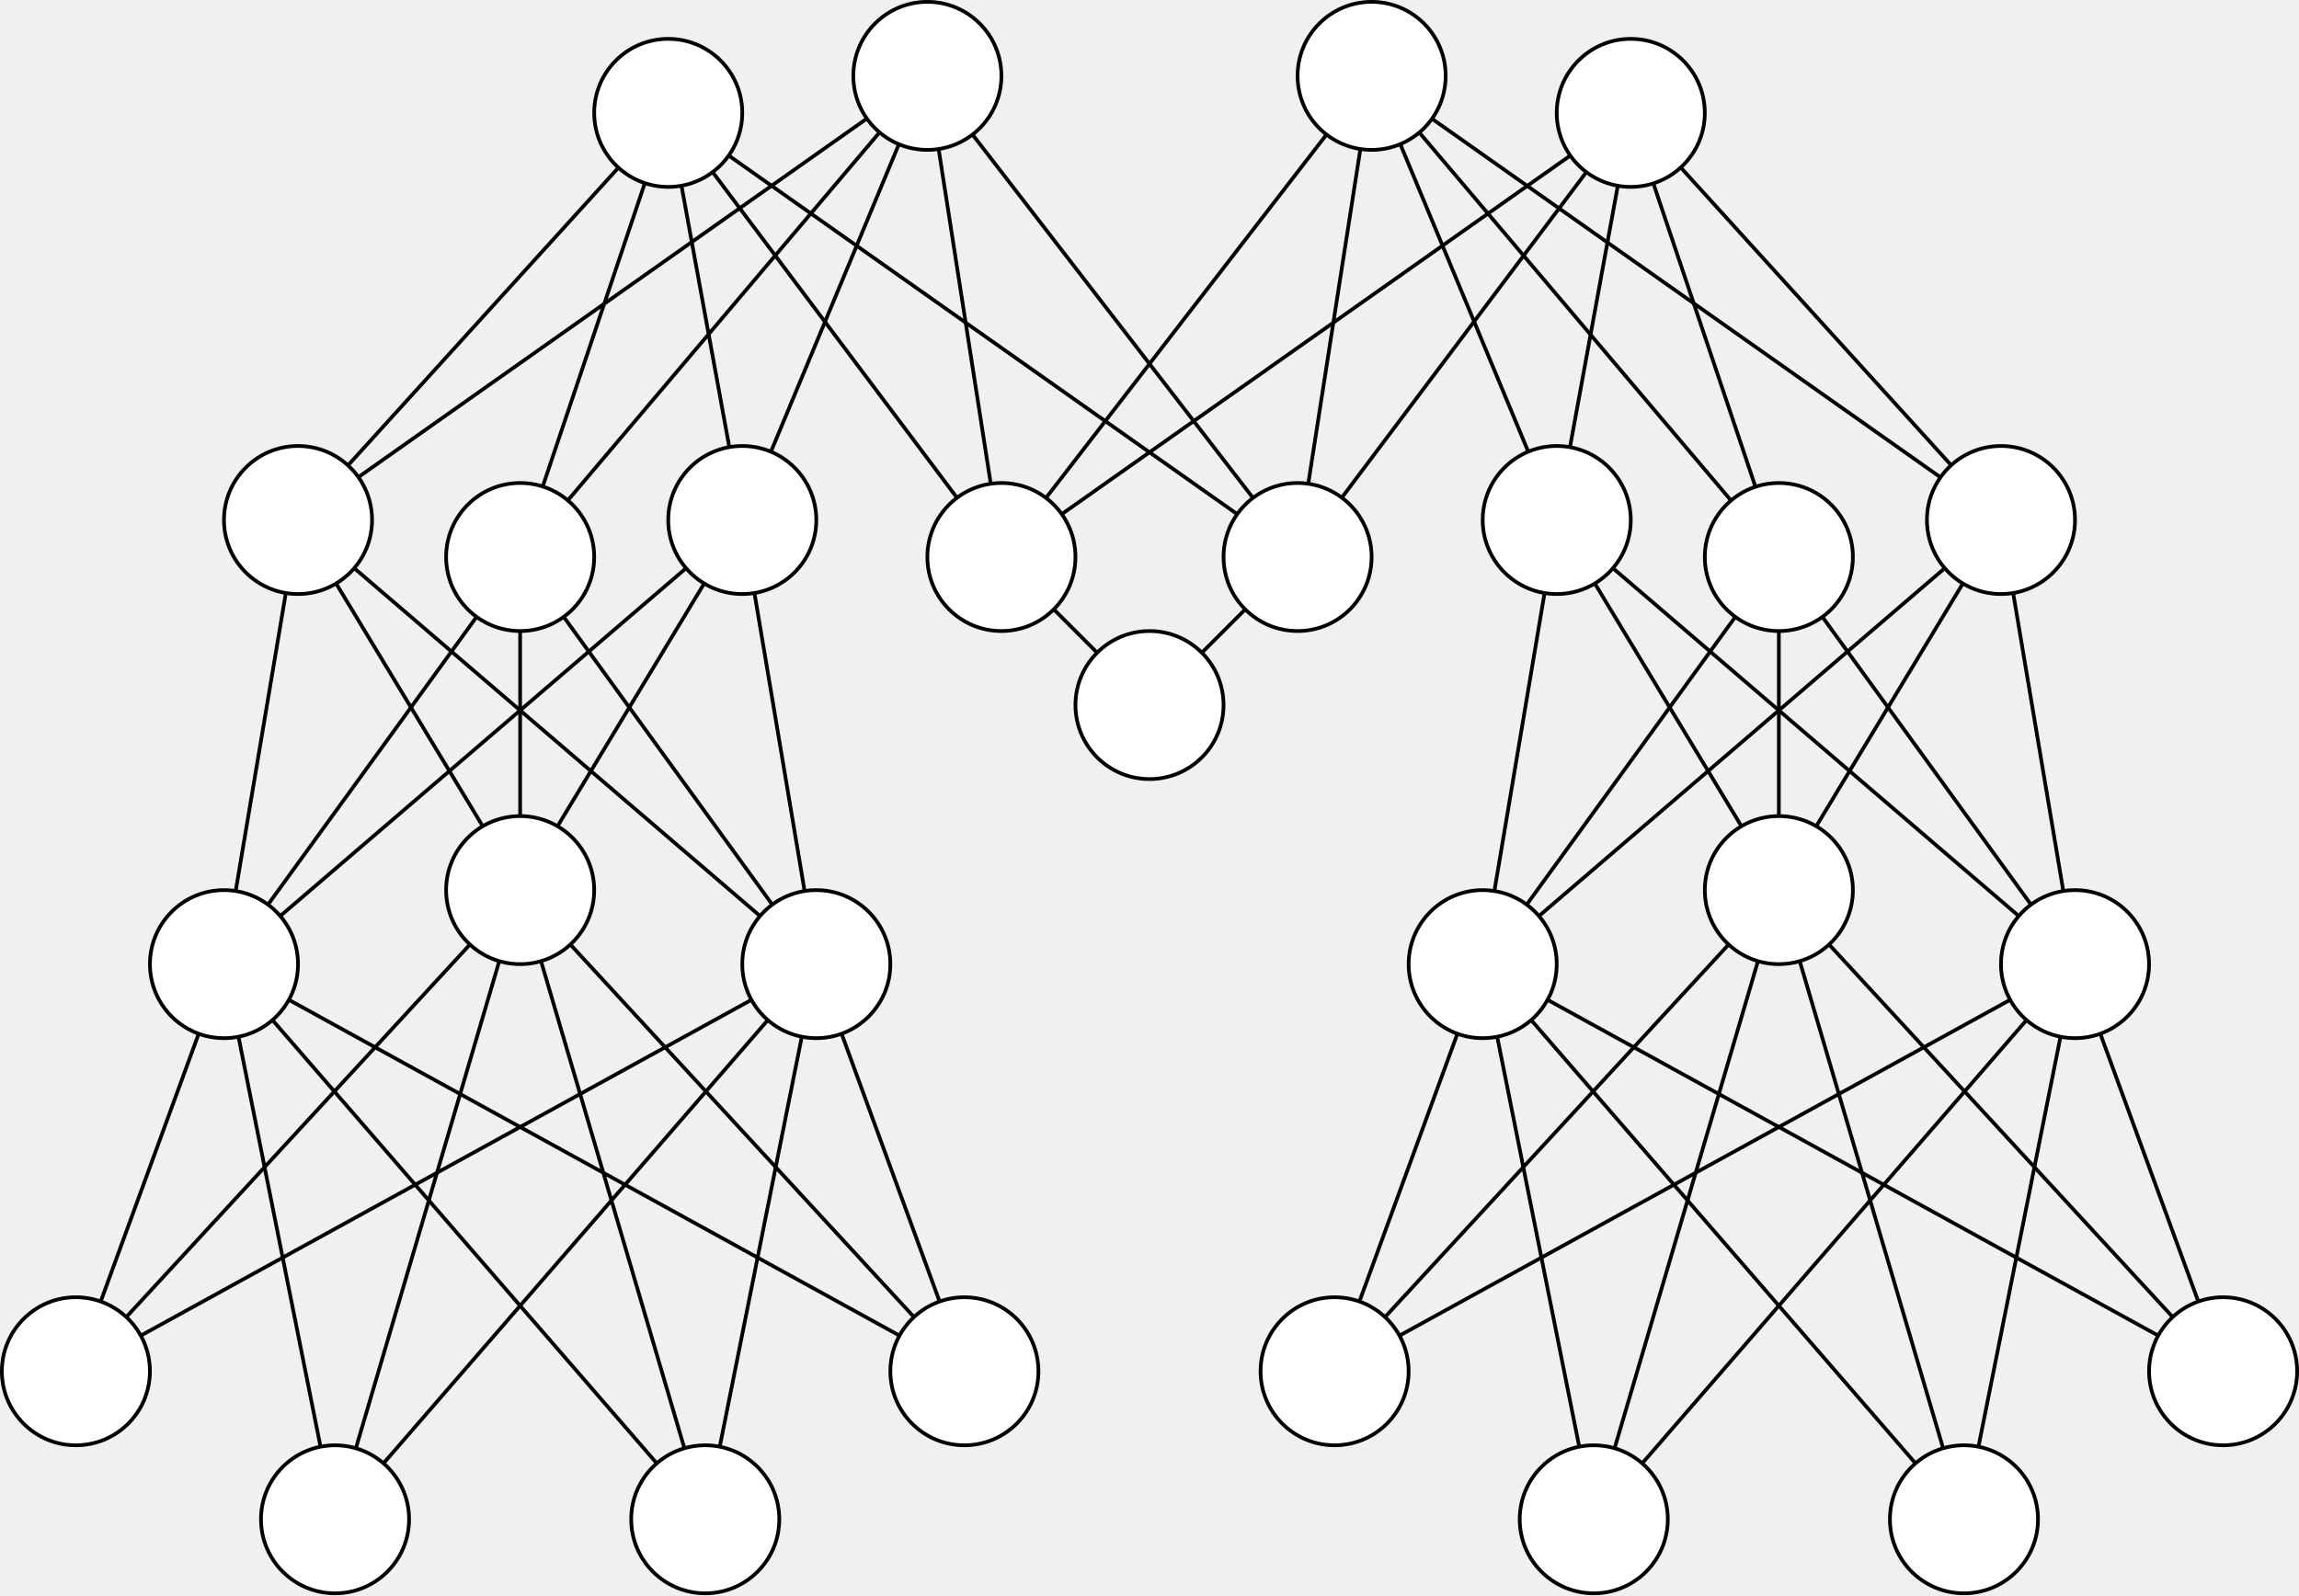
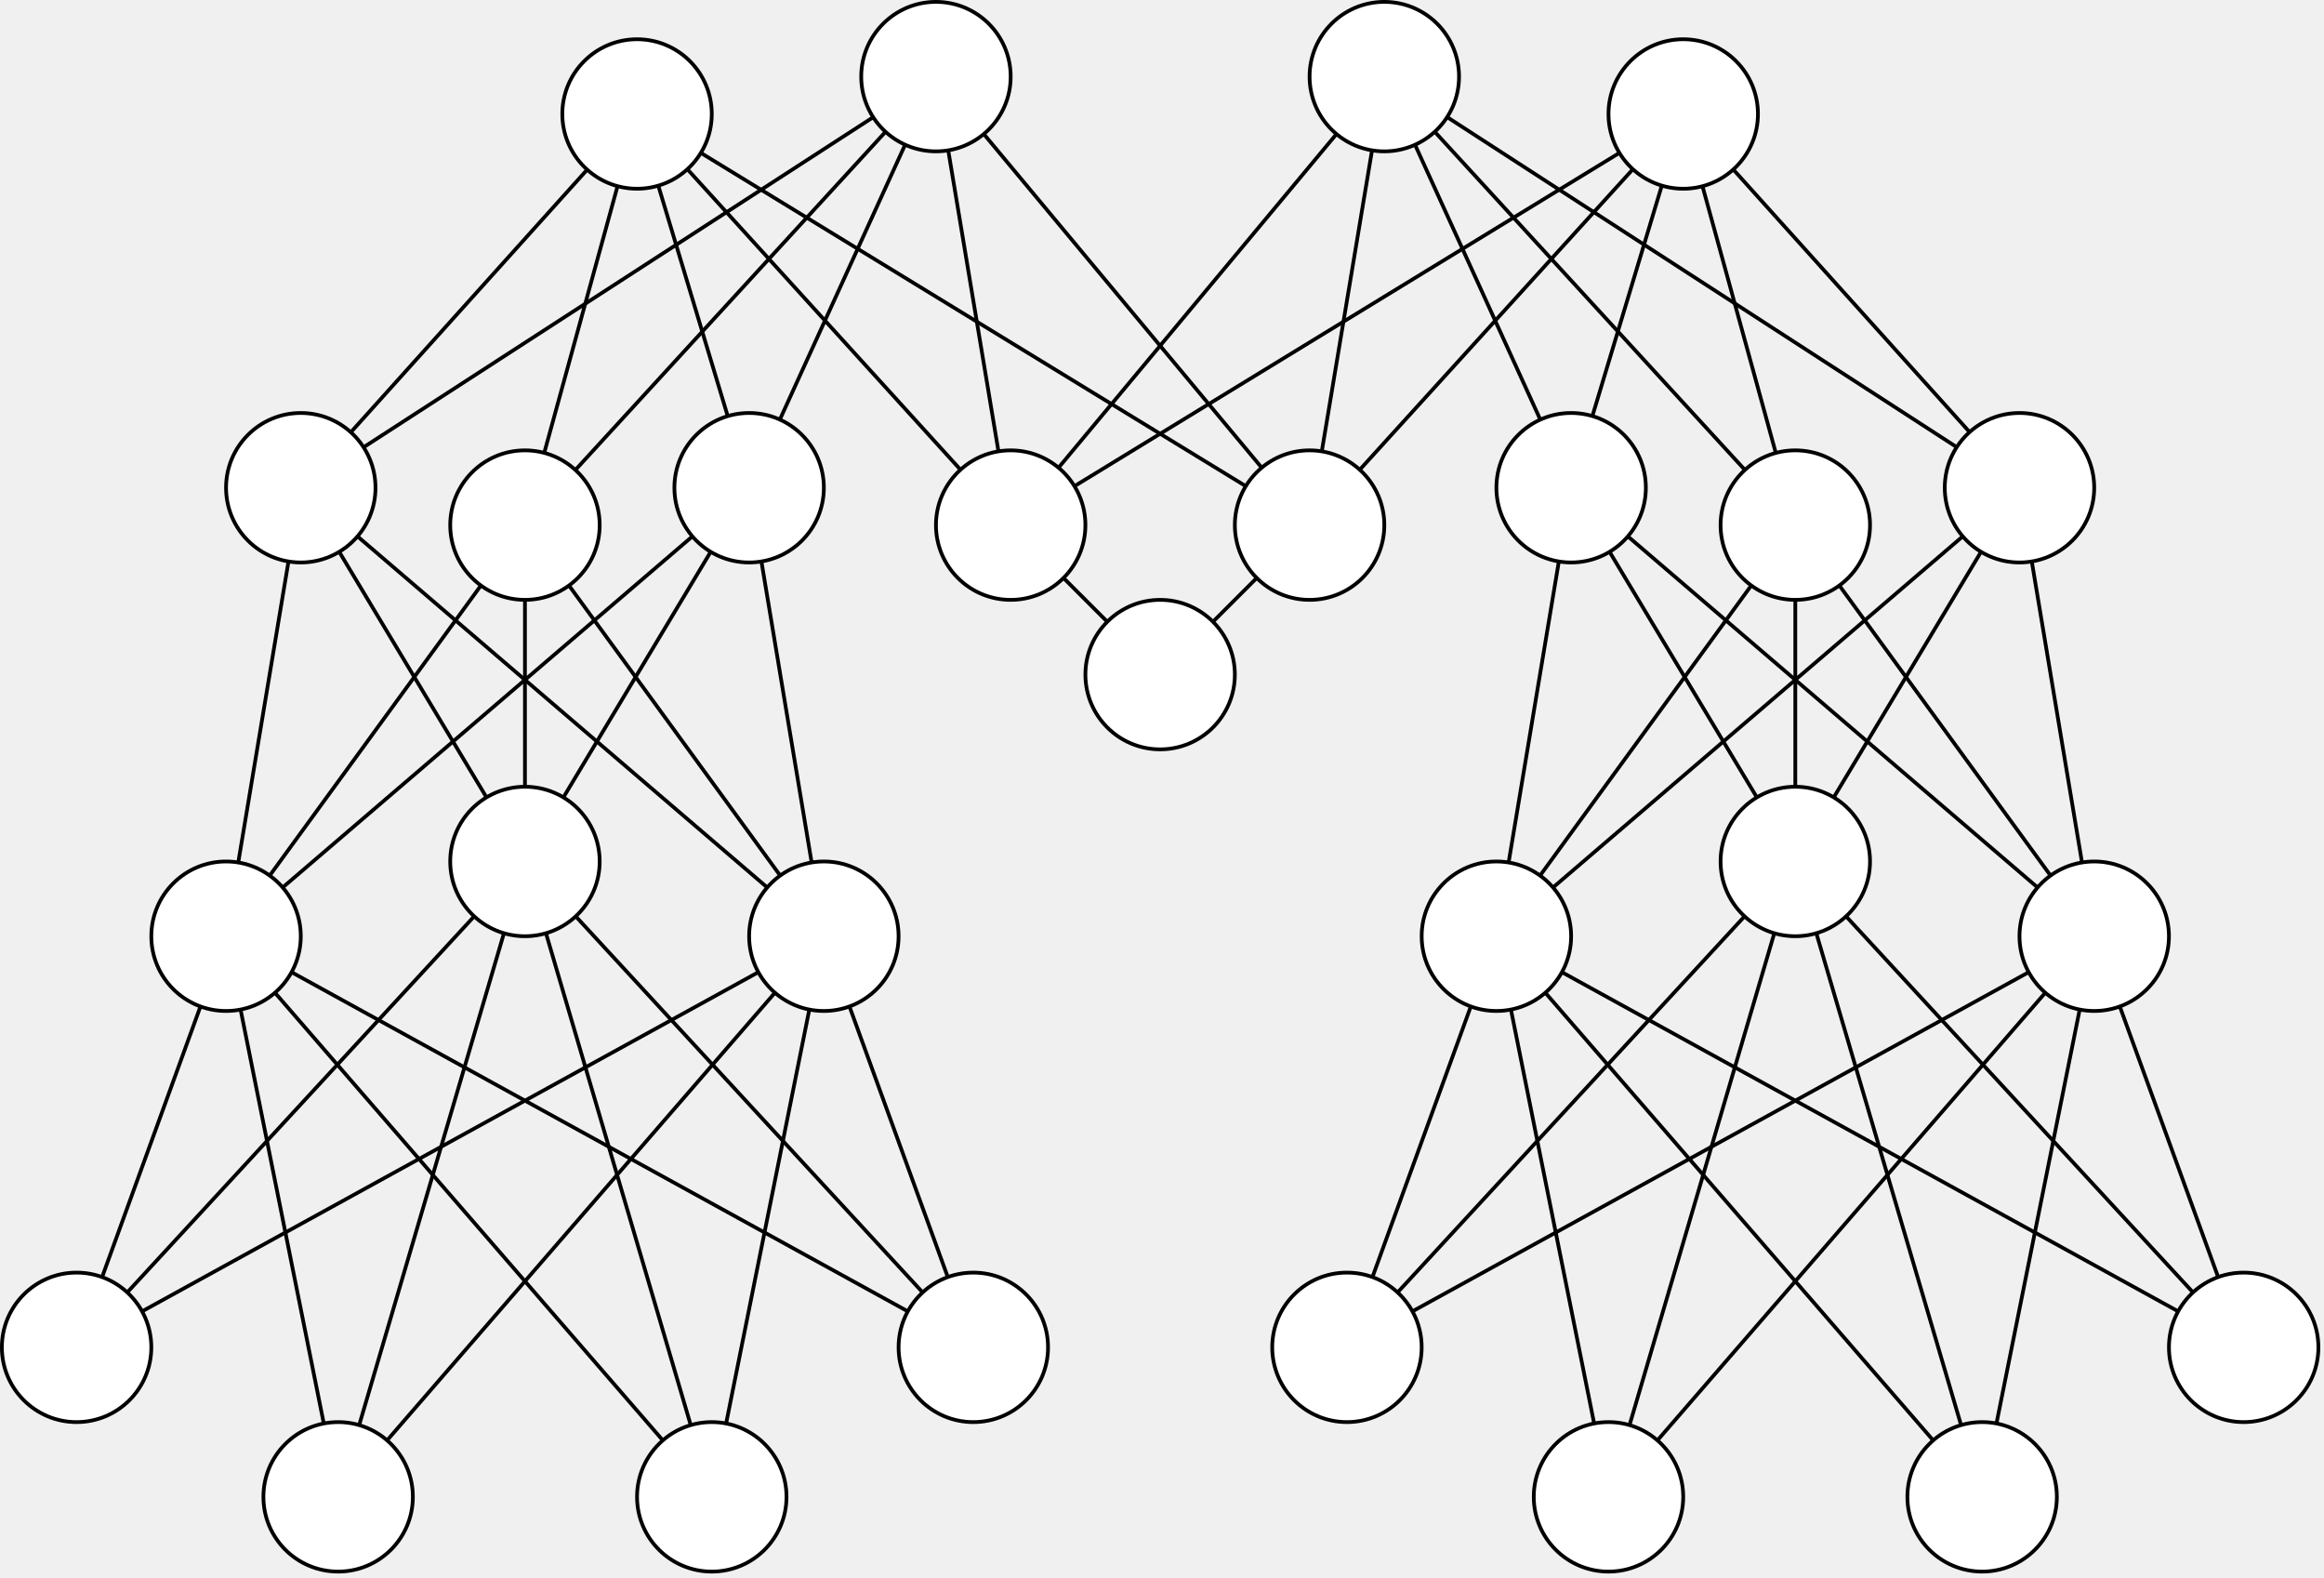
- <svg xmlns="http://www.w3.org/2000/svg" version="1.1" width="621px" height="431px" viewBox="-0.5 -0.5 621 431" content="&lt;mxfile host=&quot;app.diagrams.net&quot; modified=&quot;2021-06-27T21:11:22.759Z&quot; agent=&quot;5.0 (X11; Linux x86_64) AppleWebKit/537.36 (KHTML, like Gecko) Chrome/91.0.447.114 Safari/537.36&quot; etag=&quot;002OCdX_wGbR-fv_42qm&quot; version=&quot;14.8.1&quot; type=&quot;github&quot;&gt;&lt;diagram id=&quot;-cZtB2Qp7nQ0ASOE4wb9&quot; name=&quot;Page-1&quot;&gt;7Z1dj+o2EIZ/DZeVEieOw2W757RV26O2QlXVy4ikgAQEZbMHtr++ocR8DLtiNk08LxZXu5gQyDye8cx4bI+ip9XuhyrbzL+UebEcqSDfjaJPI6VCo9Pmz77ltW0JTHJomVWLvG07NUwW/xT2wrb1ZZEXzxcX1mW5rBeby8ZpuV4X0/qiLauqcnt52d/l8vJbN9msuGqYTLPldeufi7yet61JEJze+LFYzObtV4/tG6vMXtw2PM+zvNyeNUWfR9FTVZb14b/V7qlY7qVn5XL43PfvvHv8YVWxrjkfWP3y68/hH5NpMP2U/xXugp9+n06+ae/yNVu+tA/c/tj61UqguUsj7ObFd9v5oi4mm2y6f2fbAG/a5vVq2bwKm3/bWxVVXeze/Y3h8cmbPlOUq6KuXptL7AessNruYuzr7Un2cds0P5O6bcta2rPjnU8Caf5pZfIB+Sgw+YyJfBJh+URY8lFo8omx5BMlYPqlseQTEvkkobB8Eiz5HB+0lY8eC8vHYMknUmD9J8WST5heyieW7j+WD4qArhQskBYQxwNa59/uXe3m1bpcF28Jpciv3GwikuaO5Us1LW47Y3VWzYr6llG4FvGZCPUbIrRtVbHM6sXXy5/7llzbb/itXDQPciJIXdiUoDk8Zvupc3+d3siQG0XkRgc5XN3oP8zHx/4f5Dm+HRh5/SDfB3mO1wpGPnmQ74M8xx93RD66B52Pgp7IR1qYPCfSACMvqvP+kOfEUI7I2wwvtM6HxEc/JlE+Sp5GQwm90dDkOdEhmM6L+vb+6PwYhzxX50WtfX86TzLUieGRb1Bkr2eXbfYXPA/RN+yT3VPfELUK4n2jN/Kc2UBH5GMmeVnvP+2JfBwJk1f3R17WE/CGPFCuh0teNu7zhjzY3Ct1rsXnhhRQSkQzVSOVVI2b8Sw7DUpUQ7tWDaCUSMIkHwYjQfSKFk50RR+FwuiBciKGiV7JOsFxX+jHwuiBkiJcey+r9d4YfPv194ReVuv9QQ+U9OCO9aJenjdDfaTuj7ys0vuDHqi2ievliSq9N05eBJTv4pKXdfL8QQ9WLK6IC3XMLIotVuF4wS4zgmSWPDLSAgIaNlKm8Yhkq6FJUld3DhNIX4gdG48YaNzgoo9lU4LeoAcqirV+M7raJz2xp4GCc/ZAc0Bs9sJ67w17oFkgxc0KyrKn6x+7szfC7IGmgdjsZW2+P+w580AuwyAiD/E1obbDoAgo1mgCAppTsL0Z3HpcOfm6q/WgZUSBW+uhFQ57K0Nw9ppGilQxuew17URjx+yB8kNsvZf1GGPqNXRlH1OvwTV7oAQRW+9l2fuj92CltFQXxBPnGmwfI03mtMSnXjRQroE9cmjRQnx/Rg6gXAOfvWghij/skWpOuV6DLHtvvAabJ78v9qI23x/2isHepUOk3pGH2MaXYDvLalKsI55jTMBc6iRG60FALrXmTuEc7IKYW0W356S5U7Z5JUX9Ec3mDm1egVxqza3tlmWvk57YJ6EweySXmq33sqG0L3pvo7n7Yh892PfBHmjSlW/zRdl7Y/MNJ5yCYy8bSnvDHixSjOnaNhvhiJ2RADQzyc4vG1HDeLVUqfMmPzQqdlzLZoBq1w17R2fZigS6IL3rJp/Us9KON/k0YBmiGO3wIQO2IJB60OKnVxmw42MSOAGBlQobukGxtIpZE4giIDqBJH9AEydqlZznkE7jp5zQzqUNQjsiLh2o6PS2P8feuUKxhSwT+3bex53Gvq73cU8HCu16ZB882A/EfqDQrkf2fOP6YP8x9gMtS77Nnrv3AJze0/qE7uzpGcOu2Q9U19AjezS994f9QHUNt9mztyZE03uaheu8XzstkXN9WlM6UF1Dj3qP5ud7o/f264H1Hs3m96f3Hc9pcHdi03igyoceeweaZRDvHb2xV1LsuTO5cB6BUT2xN0aYvVjmj80eTe/9YS+W+WOzR/MI/GEPVNRhrTt6dfut4I093tPNmFyzB9qQ0Go4eJVrQud8u7JP6D5TrtkDrWiyIzt4lWvS1zElRviYkjHQiia+zZetbvfG5gOtaOKzl61u94V9aAcvCPjsAV/U2fNmwA8DoDVNfPiyI74/8BUQfLa7J6v5vrh7YQC0lSQfvmychw+/eVmVZX1+eZVt5l/KvNhf8S8=&lt;/diagram&gt;&lt;/mxfile&gt;" resource="https://app.diagrams.net/#Hmikee-AI%2FDatasets%2Fmaster%2FLogo%20New.svg">
+ <svg xmlns="http://www.w3.org/2000/svg" version="1.1" width="622px" height="422px" viewBox="-0.5 -0.5 622 422" content="&lt;mxfile host=&quot;app.diagrams.net&quot; modified=&quot;2021-06-27T21:20:20.751Z&quot; agent=&quot;5.0 (X11; Linux x86_64) AppleWebKit/537.36 (KHTML, like Gecko) Chrome/91.0.447.114 Safari/537.36&quot; etag=&quot;myELIKzKpAAVgfrLly7J&quot; version=&quot;14.8.1&quot; type=&quot;github&quot;&gt;&lt;diagram id=&quot;-cZtB2Qp7nQ0ASOE4wb9&quot; name=&quot;Page-1&quot;&gt;7Z1Rj+I2EMc/DY8nJXHshMd279qq7elaoarqY0RygAQEZbMH20/fUGIWhl0xm0s8fyxeVosJhszPM54ZT+yReljtfq6yzfxzmRfLURTku5H6OIoiE5jm777h+dCgkvDQMKsW+aHppGGy+LdoG4O29WmRF49nF9ZluawXm/PGableF9P6rC2rqnJ7ftnXcnn+rZtsVlw0TKbZ8rL170Vez9tWEwQvb/xSLGbz9qvH9o1VZi9uGx7nWV5uT5rUp5F6qMqyPvy32j0Uy73srFwOn/vpjXePP6wq1jXnA6vfv/wW/jWZBtOP+T/hLvj1z+nkQ9vLt2z51N5w+2PrZyuBppdG2M2LH7fzRV1MNtl0/862wd20zevVsnkVNv+2XRVVXeze/I3h8c6bEVOUq6KunptL7AessNrRktjX2xfZx23T/ETqti1rac+OPb8IpPmnlck75BOByWdM5GOE5aOw5BOhySfGko8yYPqlseQTEvmYUFg+Bks+xxtt5aPHwvJJsOSjIrDxk2LJJ0zP5RNLjx/LB0VAFwoWSAuI4wGt8x/2rnbzal2ui9eEUuQXbjYRSdNj+VRNi+vOWJ1Vs6K+ZhQuRXwiQv2KCG1bVSyzevHt/Oe+Jtf2G/4oF82NvBCkLmxK0Bxus/3Uqb9OO0pIR4p0dJDDRUf/Yz7e9neQ5/h2YOT1nXwf5DleKxh5cyffB3mOP+6IvLoFnVdBT+SVFibPiTTAyIvqvD/kOTGUI/I2wwut8yHx0Y9JlPeSp9GQoR0NTZ4THYLpvKhv74/Oj3HIc3Ve1Nr3p/MkQ20SHvkGRfZ8ctlmf8HjEGPD3tktjQ1RqyA+Nnojz1kNdEQ+ZpKX9f7TnsjHSph8dHvkZT0Bb8gD5Xq45GXjPm/Ig629UudafG0oAkqJaKZqpJKqcTWeZadBiWpo16oBlBIxTPJhMBJEH9HCia7oVSiMHignkjDRR7JOcNwX+rEweqCkCNfey2q9Nwbffv0toZfVen/QAyU9uHO9qJfnzVSvotsjL6v0/qAHqm3ienmiSu+Nk6eA8l1c8rJOnj/owYrFabGXkk542Y5RBERXyY+pVzEBAU0bKdN4KNlqaJLU1Z3DBDIWYsfGIwaaN7joY9mUoDfogYpird+MrvamJ/Y0UHDOHmgNiM1eWO+9YQ+0ChRxs4Ky7Onzj93ZJ8LsgZaB2Oxlbb4/7DnrQC7DICIP8WdC7YBBEVCs0QQEtKZgRzO49bhw8nVX60HLiAK31kNHOOytDMHZaxopUsXkstd0EI0dswfKD7H1XtZjjKnX0JV9TL0G1+yBEkRsvZdl74/eg5XSUl0QT5xrsH2M6IARX3rRQLkG9syhRQvx/Zk5gHINfPaihSj+sEeqOeV6DbLsvfEabJ78ttiL2nx/2EcM9i4dougNeYhtfAm2s6wm9c7iOUYD5lKbGG0EAbnUmruEc7ALYm4V3Z6T5k7Z5pUU9SuazR3avAK51Jpb2y3LXpue2JtQmD2SS83We9lQ2he9t9HcbbFXd/Z9sAdadOXbfFH23tj8hBNOwbGXDaW9YQ8WKcb02TYb4YidkQC0MsnOLyeihvHiUaXOm/zQqNhxLVsCVLuesHd0lq1IoA+kd93kk3pW2vEmnwlYhihGO3woAXsgkHrQ4qdXJWDHxxg4AYGVCid0g2JpFbMmEEVAdAFJ/oAmTtQquc4hncZPOaGdSxuEdkRcOlDR6XV/jr1zRcQWskzs23kfdxr7ut7HPR0otOuRfXBnPxD7gUK7Htnzjeud/fvYD/RY8nX23L0H4PSe1id0Z0/PGHbNfqC6hh7Zo+m9P+wHqmu4zp69NSGa3tMsXOf92mmJnOvTmtKB6hp61Hs0P98bvbdfD6z3aDa/P73veE6DuxObxgNVPvQ4OtAsg/jo6I19JMWeu5IL5xEkUU/sk0SYvVjmj80eTe/9YS+W+WOzR/MI/GEPVNRhrTt6dfu14I0939PNmFyzB9qQ0Go4eJWroWu+Xdkbus+Ua/ZATzTZmR28ytX0dUxJInxMyRjoiSa+zZetbvfG5gM90cRnL1vd7gv70E5eEPDZE76os+fNhB8GQM808eHLzvj+wI+A4LPdPVnN98XdCwOgrST58GXjPHz4zcuqLOvTy6tsM/9c5sX+iv8A&lt;/diagram&gt;&lt;/mxfile&gt;" resource="https://app.diagrams.net/#Hmikee-AI%2FDatasets%2Fmaster%2FLogo%20New.svg">
  <defs />
  <g>
-     <ellipse cx="20" cy="370" rx="20" ry="20" fill="#ffffff" stroke="#000000" pointer-events="all" />
-     <ellipse cx="90" cy="410" rx="20" ry="20" fill="#ffffff" stroke="#000000" pointer-events="all" />
-     <ellipse cx="190" cy="410" rx="20" ry="20" fill="#ffffff" stroke="#000000" pointer-events="all" />
-     <ellipse cx="260" cy="370" rx="20" ry="20" fill="#ffffff" stroke="#000000" pointer-events="all" />
-     <ellipse cx="60" cy="260" rx="20" ry="20" fill="#ffffff" stroke="#000000" pointer-events="all" />
-     <ellipse cx="140" cy="240" rx="20" ry="20" fill="#ffffff" stroke="#000000" pointer-events="all" />
-     <ellipse cx="220" cy="260" rx="20" ry="20" fill="#ffffff" stroke="#000000" pointer-events="all" />
-     <ellipse cx="80" cy="140" rx="20" ry="20" fill="#ffffff" stroke="#000000" pointer-events="all" />
-     <ellipse cx="140" cy="150" rx="20" ry="20" fill="#ffffff" stroke="#000000" pointer-events="all" />
-     <path d="M 103.09 394.88 L 206.9 275.11" fill="none" stroke="#000000" stroke-miterlimit="10" pointer-events="stroke" />
-     <path d="M 86.08 390.39 L 63.92 279.61" fill="none" stroke="#000000" stroke-miterlimit="10" pointer-events="stroke" />
-     <path d="M 95.63 390.81 L 134.36 259.19" fill="none" stroke="#000000" stroke-miterlimit="10" pointer-events="stroke" />
-     <path d="M 176.91 394.88 L 73.1 275.11" fill="none" stroke="#000000" stroke-miterlimit="10" pointer-events="stroke" />
-     <path d="M 184.37 390.81 L 145.64 259.19" fill="none" stroke="#000000" stroke-miterlimit="10" pointer-events="stroke" />
-     <path d="M 26.7 351.16 L 53.17 278.8" fill="none" stroke="#000000" stroke-miterlimit="10" pointer-events="stroke" />
-     <path d="M 193.92 390.39 L 216.08 279.61" fill="none" stroke="#000000" stroke-miterlimit="10" pointer-events="stroke" />
-     <path d="M 33.62 355.35 L 126.43 254.7" fill="none" stroke="#000000" stroke-miterlimit="10" pointer-events="stroke" />
-     <path d="M 37.53 360.37 L 202.48 269.64" fill="none" stroke="#000000" stroke-miterlimit="10" pointer-events="stroke" />
-     <path d="M 242.47 360.37 L 77.52 269.64" fill="none" stroke="#000000" stroke-miterlimit="10" pointer-events="stroke" />
-     <path d="M 253.3 351.16 L 226.83 278.8" fill="none" stroke="#000000" stroke-miterlimit="10" pointer-events="stroke" />
-     <path d="M 246.38 355.35 L 153.57 254.7" fill="none" stroke="#000000" stroke-miterlimit="10" pointer-events="stroke" />
-     <ellipse cx="200" cy="140" rx="20" ry="20" fill="#ffffff" stroke="#000000" pointer-events="all" />
-     <path d="M 63.16 240.25 L 76.71 159.73" fill="none" stroke="#000000" stroke-miterlimit="10" pointer-events="stroke" />
-     <path d="M 140 220 L 140 170" fill="none" stroke="#000000" stroke-miterlimit="10" pointer-events="stroke" />
-     <path d="M 216.84 240.25 L 203.29 159.73" fill="none" stroke="#000000" stroke-miterlimit="10" pointer-events="stroke" />
-     <path d="M 71.89 243.92 L 128.24 166.17" fill="none" stroke="#000000" stroke-miterlimit="10" pointer-events="stroke" />
-     <path d="M 75.2 247 L 184.81 153.02" fill="none" stroke="#000000" stroke-miterlimit="10" pointer-events="stroke" />
-     <path d="M 129.9 222.74 L 90.29 157.15" fill="none" stroke="#000000" stroke-miterlimit="10" pointer-events="stroke" />
-     <path d="M 150.1 222.74 L 189.71 157.15" fill="none" stroke="#000000" stroke-miterlimit="10" pointer-events="stroke" />
-     <path d="M 204.8 247 L 95.19 153.02" fill="none" stroke="#000000" stroke-miterlimit="10" pointer-events="stroke" />
-     <path d="M 208.11 243.92 L 151.76 166.17" fill="none" stroke="#000000" stroke-miterlimit="10" pointer-events="stroke" />
-     <ellipse cx="180" cy="30" rx="20" ry="20" fill="#ffffff" stroke="#000000" pointer-events="all" />
+     <ellipse cx="20" cy="360" rx="20" ry="20" fill="#ffffff" stroke="#000000" pointer-events="all" />
+     <ellipse cx="90" cy="400" rx="20" ry="20" fill="#ffffff" stroke="#000000" pointer-events="all" />
+     <ellipse cx="190" cy="400" rx="20" ry="20" fill="#ffffff" stroke="#000000" pointer-events="all" />
+     <ellipse cx="260" cy="360" rx="20" ry="20" fill="#ffffff" stroke="#000000" pointer-events="all" />
+     <ellipse cx="60" cy="250" rx="20" ry="20" fill="#ffffff" stroke="#000000" pointer-events="all" />
+     <ellipse cx="140" cy="230" rx="20" ry="20" fill="#ffffff" stroke="#000000" pointer-events="all" />
+     <ellipse cx="220" cy="250" rx="20" ry="20" fill="#ffffff" stroke="#000000" pointer-events="all" />
+     <ellipse cx="80" cy="130" rx="20" ry="20" fill="#ffffff" stroke="#000000" pointer-events="all" />
+     <ellipse cx="140" cy="140" rx="20" ry="20" fill="#ffffff" stroke="#000000" pointer-events="all" />
+     <path d="M 103.1 384.89 L 206.9 265.12" fill="none" stroke="#000000" stroke-miterlimit="10" pointer-events="stroke" />
+     <path d="M 86.16 380.37 L 63.89 269.62" fill="none" stroke="#000000" stroke-miterlimit="10" pointer-events="stroke" />
+     <path d="M 95.63 380.81 L 134.38 249.19" fill="none" stroke="#000000" stroke-miterlimit="10" pointer-events="stroke" />
+     <path d="M 176.9 384.89 L 73.1 265.12" fill="none" stroke="#000000" stroke-miterlimit="10" pointer-events="stroke" />
+     <path d="M 184.37 380.81 L 145.62 249.19" fill="none" stroke="#000000" stroke-miterlimit="10" pointer-events="stroke" />
+     <path d="M 26.83 341.2 L 53.15 268.79" fill="none" stroke="#000000" stroke-miterlimit="10" pointer-events="stroke" />
+     <path d="M 193.84 380.37 L 216.11 269.62" fill="none" stroke="#000000" stroke-miterlimit="10" pointer-events="stroke" />
+     <path d="M 33.56 345.3 L 126.41 244.68" fill="none" stroke="#000000" stroke-miterlimit="10" pointer-events="stroke" />
+     <path d="M 37.53 350.37 L 202.46 259.62" fill="none" stroke="#000000" stroke-miterlimit="10" pointer-events="stroke" />
+     <path d="M 242.47 350.37 L 77.54 259.62" fill="none" stroke="#000000" stroke-miterlimit="10" pointer-events="stroke" />
+     <path d="M 253.17 341.2 L 226.85 268.79" fill="none" stroke="#000000" stroke-miterlimit="10" pointer-events="stroke" />
+     <path d="M 246.44 345.3 L 153.59 244.68" fill="none" stroke="#000000" stroke-miterlimit="10" pointer-events="stroke" />
+     <ellipse cx="200" cy="130" rx="20" ry="20" fill="#ffffff" stroke="#000000" pointer-events="all" />
+     <path d="M 63.27 230.27 L 76.71 149.73" fill="none" stroke="#000000" stroke-miterlimit="10" pointer-events="stroke" />
+     <path d="M 140 210 L 140 160" fill="none" stroke="#000000" stroke-miterlimit="10" pointer-events="stroke" />
+     <path d="M 216.73 230.27 L 203.29 149.73" fill="none" stroke="#000000" stroke-miterlimit="10" pointer-events="stroke" />
+     <path d="M 71.69 233.77 L 128.21 156.16" fill="none" stroke="#000000" stroke-miterlimit="10" pointer-events="stroke" />
+     <path d="M 75.16 236.95 L 184.81 143.02" fill="none" stroke="#000000" stroke-miterlimit="10" pointer-events="stroke" />
+     <path d="M 129.71 212.85 L 90.29 147.15" fill="none" stroke="#000000" stroke-miterlimit="10" pointer-events="stroke" />
+     <path d="M 150.29 212.85 L 189.71 147.15" fill="none" stroke="#000000" stroke-miterlimit="10" pointer-events="stroke" />
+     <path d="M 204.84 236.95 L 95.19 143.02" fill="none" stroke="#000000" stroke-miterlimit="10" pointer-events="stroke" />
+     <path d="M 208.31 233.77 L 151.79 156.16" fill="none" stroke="#000000" stroke-miterlimit="10" pointer-events="stroke" />
+     <ellipse cx="170" cy="30" rx="20" ry="20" fill="#ffffff" stroke="#000000" pointer-events="all" />
    <ellipse cx="250" cy="20" rx="20" ry="20" fill="#ffffff" stroke="#000000" pointer-events="all" />
-     <path d="M 93.5 125.24 L 166.55 44.8" fill="none" stroke="#000000" stroke-miterlimit="10" pointer-events="stroke" />
-     <path d="M 96.3 128.42 L 233.66 31.53" fill="none" stroke="#000000" stroke-miterlimit="10" pointer-events="stroke" />
-     <path d="M 146.1 130.95 L 173.68 48.97" fill="none" stroke="#000000" stroke-miterlimit="10" pointer-events="stroke" />
-     <path d="M 152.88 134.7 L 237.08 35.27" fill="none" stroke="#000000" stroke-miterlimit="10" pointer-events="stroke" />
-     <path d="M 207.74 121.56 L 242.31 38.46" fill="none" stroke="#000000" stroke-miterlimit="10" pointer-events="stroke" />
-     <path d="M 196.5 120.31 L 183.58 49.68" fill="none" stroke="#000000" stroke-miterlimit="10" pointer-events="stroke" />
-     <ellipse cx="270" cy="150" rx="20" ry="20" fill="#ffffff" stroke="#000000" pointer-events="all" />
-     <ellipse cx="350" cy="150" rx="20" ry="20" fill="#ffffff" stroke="#000000" pointer-events="all" />
-     <path d="M 258 134 L 192 46" fill="none" stroke="#000000" stroke-miterlimit="10" pointer-events="stroke" />
-     <path d="M 333.7 138.42 L 196.34 41.53" fill="none" stroke="#000000" stroke-miterlimit="10" pointer-events="stroke" />
-     <path d="M 267.12 130.21 L 253.04 39.77" fill="none" stroke="#000000" stroke-miterlimit="10" pointer-events="stroke" />
-     <path d="M 337.96 134.03 L 262.19 35.85" fill="none" stroke="#000000" stroke-miterlimit="10" pointer-events="stroke" />
+     <path d="M 93.4 115.15 L 156.65 44.89" fill="none" stroke="#000000" stroke-miterlimit="10" pointer-events="stroke" />
+     <path d="M 96.81 119.17 L 233.2 30.86" fill="none" stroke="#000000" stroke-miterlimit="10" pointer-events="stroke" />
+     <path d="M 145.16 120.68 L 164.78 49.31" fill="none" stroke="#000000" stroke-miterlimit="10" pointer-events="stroke" />
+     <path d="M 153.5 125.24 L 236.51 34.76" fill="none" stroke="#000000" stroke-miterlimit="10" pointer-events="stroke" />
+     <path d="M 208.22 111.77 L 241.75 38.22" fill="none" stroke="#000000" stroke-miterlimit="10" pointer-events="stroke" />
+     <path d="M 194.27 110.84 L 175.69 49.17" fill="none" stroke="#000000" stroke-miterlimit="10" pointer-events="stroke" />
+     <ellipse cx="270" cy="140" rx="20" ry="20" fill="#ffffff" stroke="#000000" pointer-events="all" />
+     <ellipse cx="350" cy="140" rx="20" ry="20" fill="#ffffff" stroke="#000000" pointer-events="all" />
+     <path d="M 256.57 125.18 L 183.48 44.78" fill="none" stroke="#000000" stroke-miterlimit="10" pointer-events="stroke" />
+     <path d="M 332.93 129.58 L 187.08 40.41" fill="none" stroke="#000000" stroke-miterlimit="10" pointer-events="stroke" />
+     <path d="M 266.73 120.27 L 253.29 39.73" fill="none" stroke="#000000" stroke-miterlimit="10" pointer-events="stroke" />
+     <path d="M 337.19 124.64 L 262.8 35.36" fill="none" stroke="#000000" stroke-miterlimit="10" pointer-events="stroke" />
    <ellipse cx="370" cy="20" rx="20" ry="20" fill="#ffffff" stroke="#000000" pointer-events="all" />
-     <ellipse cx="440" cy="30" rx="20" ry="20" fill="#ffffff" stroke="#000000" pointer-events="all" />
-     <path d="M 286.3 138.42 L 423.66 41.53" fill="none" stroke="#000000" stroke-miterlimit="10" pointer-events="stroke" />
-     <path d="M 282.04 134.03 L 357.81 35.85" fill="none" stroke="#000000" stroke-miterlimit="10" pointer-events="stroke" />
-     <path d="M 352.88 130.21 L 366.96 39.77" fill="none" stroke="#000000" stroke-miterlimit="10" pointer-events="stroke" />
-     <path d="M 361.95 133.96 L 428 46" fill="none" stroke="#000000" stroke-miterlimit="10" pointer-events="stroke" />
-     <ellipse cx="420" cy="140" rx="20" ry="20" fill="#ffffff" stroke="#000000" pointer-events="all" />
-     <ellipse cx="480" cy="150" rx="20" ry="20" fill="#ffffff" stroke="#000000" pointer-events="all" />
-     <ellipse cx="540" cy="140" rx="20" ry="20" fill="#ffffff" stroke="#000000" pointer-events="all" />
-     <path d="M 377.74 38.44 L 412.31 121.54" fill="none" stroke="#000000" stroke-miterlimit="10" pointer-events="stroke" />
-     <path d="M 436.5 49.69 L 423.58 120.32" fill="none" stroke="#000000" stroke-miterlimit="10" pointer-events="stroke" />
-     <path d="M 386.3 31.58 L 523.66 128.47" fill="none" stroke="#000000" stroke-miterlimit="10" pointer-events="stroke" />
-     <path d="M 382.88 35.3 L 467.08 134.73" fill="none" stroke="#000000" stroke-miterlimit="10" pointer-events="stroke" />
-     <path d="M 446.1 49.05 L 473.68 131.03" fill="none" stroke="#000000" stroke-miterlimit="10" pointer-events="stroke" />
-     <path d="M 453.5 44.76 L 526.55 125.2" fill="none" stroke="#000000" stroke-miterlimit="10" pointer-events="stroke" />
-     <ellipse cx="310" cy="190" rx="20" ry="20" fill="#ffffff" stroke="#000000" pointer-events="all" />
-     <path d="M 284.14 164.14 L 295.86 175.86" fill="none" stroke="#000000" stroke-miterlimit="10" pointer-events="stroke" />
-     <path d="M 324.14 175.86 L 335.86 164.14" fill="none" stroke="#000000" stroke-miterlimit="10" pointer-events="stroke" />
-     <ellipse cx="360" cy="370" rx="20" ry="20" fill="#ffffff" stroke="#000000" pointer-events="all" />
-     <ellipse cx="430" cy="410" rx="20" ry="20" fill="#ffffff" stroke="#000000" pointer-events="all" />
-     <ellipse cx="530" cy="410" rx="20" ry="20" fill="#ffffff" stroke="#000000" pointer-events="all" />
-     <ellipse cx="600" cy="370" rx="20" ry="20" fill="#ffffff" stroke="#000000" pointer-events="all" />
-     <ellipse cx="400" cy="260" rx="20" ry="20" fill="#ffffff" stroke="#000000" pointer-events="all" />
-     <ellipse cx="480" cy="240" rx="20" ry="20" fill="#ffffff" stroke="#000000" pointer-events="all" />
-     <ellipse cx="560" cy="260" rx="20" ry="20" fill="#ffffff" stroke="#000000" pointer-events="all" />
-     <path d="M 443.09 394.88 L 546.9 275.11" fill="none" stroke="#000000" stroke-miterlimit="10" pointer-events="stroke" />
-     <path d="M 426.08 390.39 L 403.92 279.61" fill="none" stroke="#000000" stroke-miterlimit="10" pointer-events="stroke" />
-     <path d="M 435.63 390.81 L 474.36 259.19" fill="none" stroke="#000000" stroke-miterlimit="10" pointer-events="stroke" />
-     <path d="M 516.91 394.88 L 413.1 275.11" fill="none" stroke="#000000" stroke-miterlimit="10" pointer-events="stroke" />
-     <path d="M 524.37 390.81 L 485.64 259.19" fill="none" stroke="#000000" stroke-miterlimit="10" pointer-events="stroke" />
-     <path d="M 366.7 351.16 L 393.17 278.8" fill="none" stroke="#000000" stroke-miterlimit="10" pointer-events="stroke" />
-     <path d="M 533.92 390.39 L 556.08 279.61" fill="none" stroke="#000000" stroke-miterlimit="10" pointer-events="stroke" />
-     <path d="M 373.62 355.35 L 466.43 254.7" fill="none" stroke="#000000" stroke-miterlimit="10" pointer-events="stroke" />
-     <path d="M 377.53 360.37 L 542.48 269.64" fill="none" stroke="#000000" stroke-miterlimit="10" pointer-events="stroke" />
-     <path d="M 582.47 360.37 L 417.52 269.64" fill="none" stroke="#000000" stroke-miterlimit="10" pointer-events="stroke" />
-     <path d="M 593.3 351.16 L 566.83 278.8" fill="none" stroke="#000000" stroke-miterlimit="10" pointer-events="stroke" />
-     <path d="M 586.38 355.35 L 493.57 254.7" fill="none" stroke="#000000" stroke-miterlimit="10" pointer-events="stroke" />
-     <path d="M 403.16 240.25 L 416.71 159.73" fill="none" stroke="#000000" stroke-miterlimit="10" pointer-events="stroke" />
-     <path d="M 480 220 L 480 170" fill="none" stroke="#000000" stroke-miterlimit="10" pointer-events="stroke" />
-     <path d="M 556.84 240.25 L 543.29 159.73" fill="none" stroke="#000000" stroke-miterlimit="10" pointer-events="stroke" />
-     <path d="M 411.89 243.92 L 468.24 166.17" fill="none" stroke="#000000" stroke-miterlimit="10" pointer-events="stroke" />
-     <path d="M 415.2 247 L 524.81 153.02" fill="none" stroke="#000000" stroke-miterlimit="10" pointer-events="stroke" />
-     <path d="M 469.9 222.74 L 430.29 157.15" fill="none" stroke="#000000" stroke-miterlimit="10" pointer-events="stroke" />
-     <path d="M 490.1 222.74 L 529.71 157.15" fill="none" stroke="#000000" stroke-miterlimit="10" pointer-events="stroke" />
-     <path d="M 544.8 247 L 435.19 153.02" fill="none" stroke="#000000" stroke-miterlimit="10" pointer-events="stroke" />
-     <path d="M 548.11 243.92 L 491.76 166.17" fill="none" stroke="#000000" stroke-miterlimit="10" pointer-events="stroke" />
+     <ellipse cx="450" cy="30" rx="20" ry="20" fill="#ffffff" stroke="#000000" pointer-events="all" />
+     <path d="M 287.07 129.58 L 432.92 40.41" fill="none" stroke="#000000" stroke-miterlimit="10" pointer-events="stroke" />
+     <path d="M 282.81 124.64 L 357.2 35.36" fill="none" stroke="#000000" stroke-miterlimit="10" pointer-events="stroke" />
+     <path d="M 353.27 120.27 L 366.71 39.73" fill="none" stroke="#000000" stroke-miterlimit="10" pointer-events="stroke" />
+     <path d="M 363.43 125.18 L 436.52 44.78" fill="none" stroke="#000000" stroke-miterlimit="10" pointer-events="stroke" />
+     <ellipse cx="420" cy="130" rx="20" ry="20" fill="#ffffff" stroke="#000000" pointer-events="all" />
+     <ellipse cx="480" cy="140" rx="20" ry="20" fill="#ffffff" stroke="#000000" pointer-events="all" />
+     <ellipse cx="540" cy="130" rx="20" ry="20" fill="#ffffff" stroke="#000000" pointer-events="all" />
+     <path d="M 378.22 38.23 L 411.75 111.78" fill="none" stroke="#000000" stroke-miterlimit="10" pointer-events="stroke" />
+     <path d="M 444.27 49.16 L 425.69 110.83" fill="none" stroke="#000000" stroke-miterlimit="10" pointer-events="stroke" />
+     <path d="M 386.81 30.83 L 523.2 119.14" fill="none" stroke="#000000" stroke-miterlimit="10" pointer-events="stroke" />
+     <path d="M 383.5 34.76 L 466.51 125.24" fill="none" stroke="#000000" stroke-miterlimit="10" pointer-events="stroke" />
+     <path d="M 455.16 49.32 L 474.78 120.69" fill="none" stroke="#000000" stroke-miterlimit="10" pointer-events="stroke" />
+     <path d="M 463.4 44.85 L 526.65 115.11" fill="none" stroke="#000000" stroke-miterlimit="10" pointer-events="stroke" />
+     <ellipse cx="310" cy="180" rx="20" ry="20" fill="#ffffff" stroke="#000000" pointer-events="all" />
+     <path d="M 284.14 154.14 L 295.86 165.86" fill="none" stroke="#000000" stroke-miterlimit="10" pointer-events="stroke" />
+     <path d="M 324.14 165.86 L 335.86 154.14" fill="none" stroke="#000000" stroke-miterlimit="10" pointer-events="stroke" />
+     <ellipse cx="360" cy="360" rx="20" ry="20" fill="#ffffff" stroke="#000000" pointer-events="all" />
+     <ellipse cx="430" cy="400" rx="20" ry="20" fill="#ffffff" stroke="#000000" pointer-events="all" />
+     <ellipse cx="530" cy="400" rx="20" ry="20" fill="#ffffff" stroke="#000000" pointer-events="all" />
+     <ellipse cx="600" cy="360" rx="20" ry="20" fill="#ffffff" stroke="#000000" pointer-events="all" />
+     <ellipse cx="400" cy="250" rx="20" ry="20" fill="#ffffff" stroke="#000000" pointer-events="all" />
+     <ellipse cx="480" cy="230" rx="20" ry="20" fill="#ffffff" stroke="#000000" pointer-events="all" />
+     <ellipse cx="560" cy="250" rx="20" ry="20" fill="#ffffff" stroke="#000000" pointer-events="all" />
+     <path d="M 443.1 384.89 L 546.9 265.12" fill="none" stroke="#000000" stroke-miterlimit="10" pointer-events="stroke" />
+     <path d="M 426.16 380.37 L 403.89 269.62" fill="none" stroke="#000000" stroke-miterlimit="10" pointer-events="stroke" />
+     <path d="M 435.63 380.81 L 474.38 249.19" fill="none" stroke="#000000" stroke-miterlimit="10" pointer-events="stroke" />
+     <path d="M 516.9 384.89 L 413.1 265.12" fill="none" stroke="#000000" stroke-miterlimit="10" pointer-events="stroke" />
+     <path d="M 524.37 380.81 L 485.62 249.19" fill="none" stroke="#000000" stroke-miterlimit="10" pointer-events="stroke" />
+     <path d="M 366.83 341.2 L 393.15 268.79" fill="none" stroke="#000000" stroke-miterlimit="10" pointer-events="stroke" />
+     <path d="M 533.84 380.37 L 556.11 269.62" fill="none" stroke="#000000" stroke-miterlimit="10" pointer-events="stroke" />
+     <path d="M 373.56 345.3 L 466.41 244.68" fill="none" stroke="#000000" stroke-miterlimit="10" pointer-events="stroke" />
+     <path d="M 377.53 350.37 L 542.46 259.62" fill="none" stroke="#000000" stroke-miterlimit="10" pointer-events="stroke" />
+     <path d="M 582.47 350.37 L 417.54 259.62" fill="none" stroke="#000000" stroke-miterlimit="10" pointer-events="stroke" />
+     <path d="M 593.17 341.2 L 566.85 268.79" fill="none" stroke="#000000" stroke-miterlimit="10" pointer-events="stroke" />
+     <path d="M 586.44 345.3 L 493.59 244.68" fill="none" stroke="#000000" stroke-miterlimit="10" pointer-events="stroke" />
+     <path d="M 403.27 230.27 L 416.71 149.73" fill="none" stroke="#000000" stroke-miterlimit="10" pointer-events="stroke" />
+     <path d="M 480 210 L 480 160" fill="none" stroke="#000000" stroke-miterlimit="10" pointer-events="stroke" />
+     <path d="M 556.73 230.27 L 543.29 149.73" fill="none" stroke="#000000" stroke-miterlimit="10" pointer-events="stroke" />
+     <path d="M 411.69 233.77 L 468.21 156.16" fill="none" stroke="#000000" stroke-miterlimit="10" pointer-events="stroke" />
+     <path d="M 415.16 236.95 L 524.81 143.02" fill="none" stroke="#000000" stroke-miterlimit="10" pointer-events="stroke" />
+     <path d="M 469.71 212.85 L 430.29 147.15" fill="none" stroke="#000000" stroke-miterlimit="10" pointer-events="stroke" />
+     <path d="M 490.29 212.85 L 529.71 147.15" fill="none" stroke="#000000" stroke-miterlimit="10" pointer-events="stroke" />
+     <path d="M 544.84 236.95 L 435.19 143.02" fill="none" stroke="#000000" stroke-miterlimit="10" pointer-events="stroke" />
+     <path d="M 548.31 233.77 L 491.79 156.16" fill="none" stroke="#000000" stroke-miterlimit="10" pointer-events="stroke" />
  </g>
</svg>
